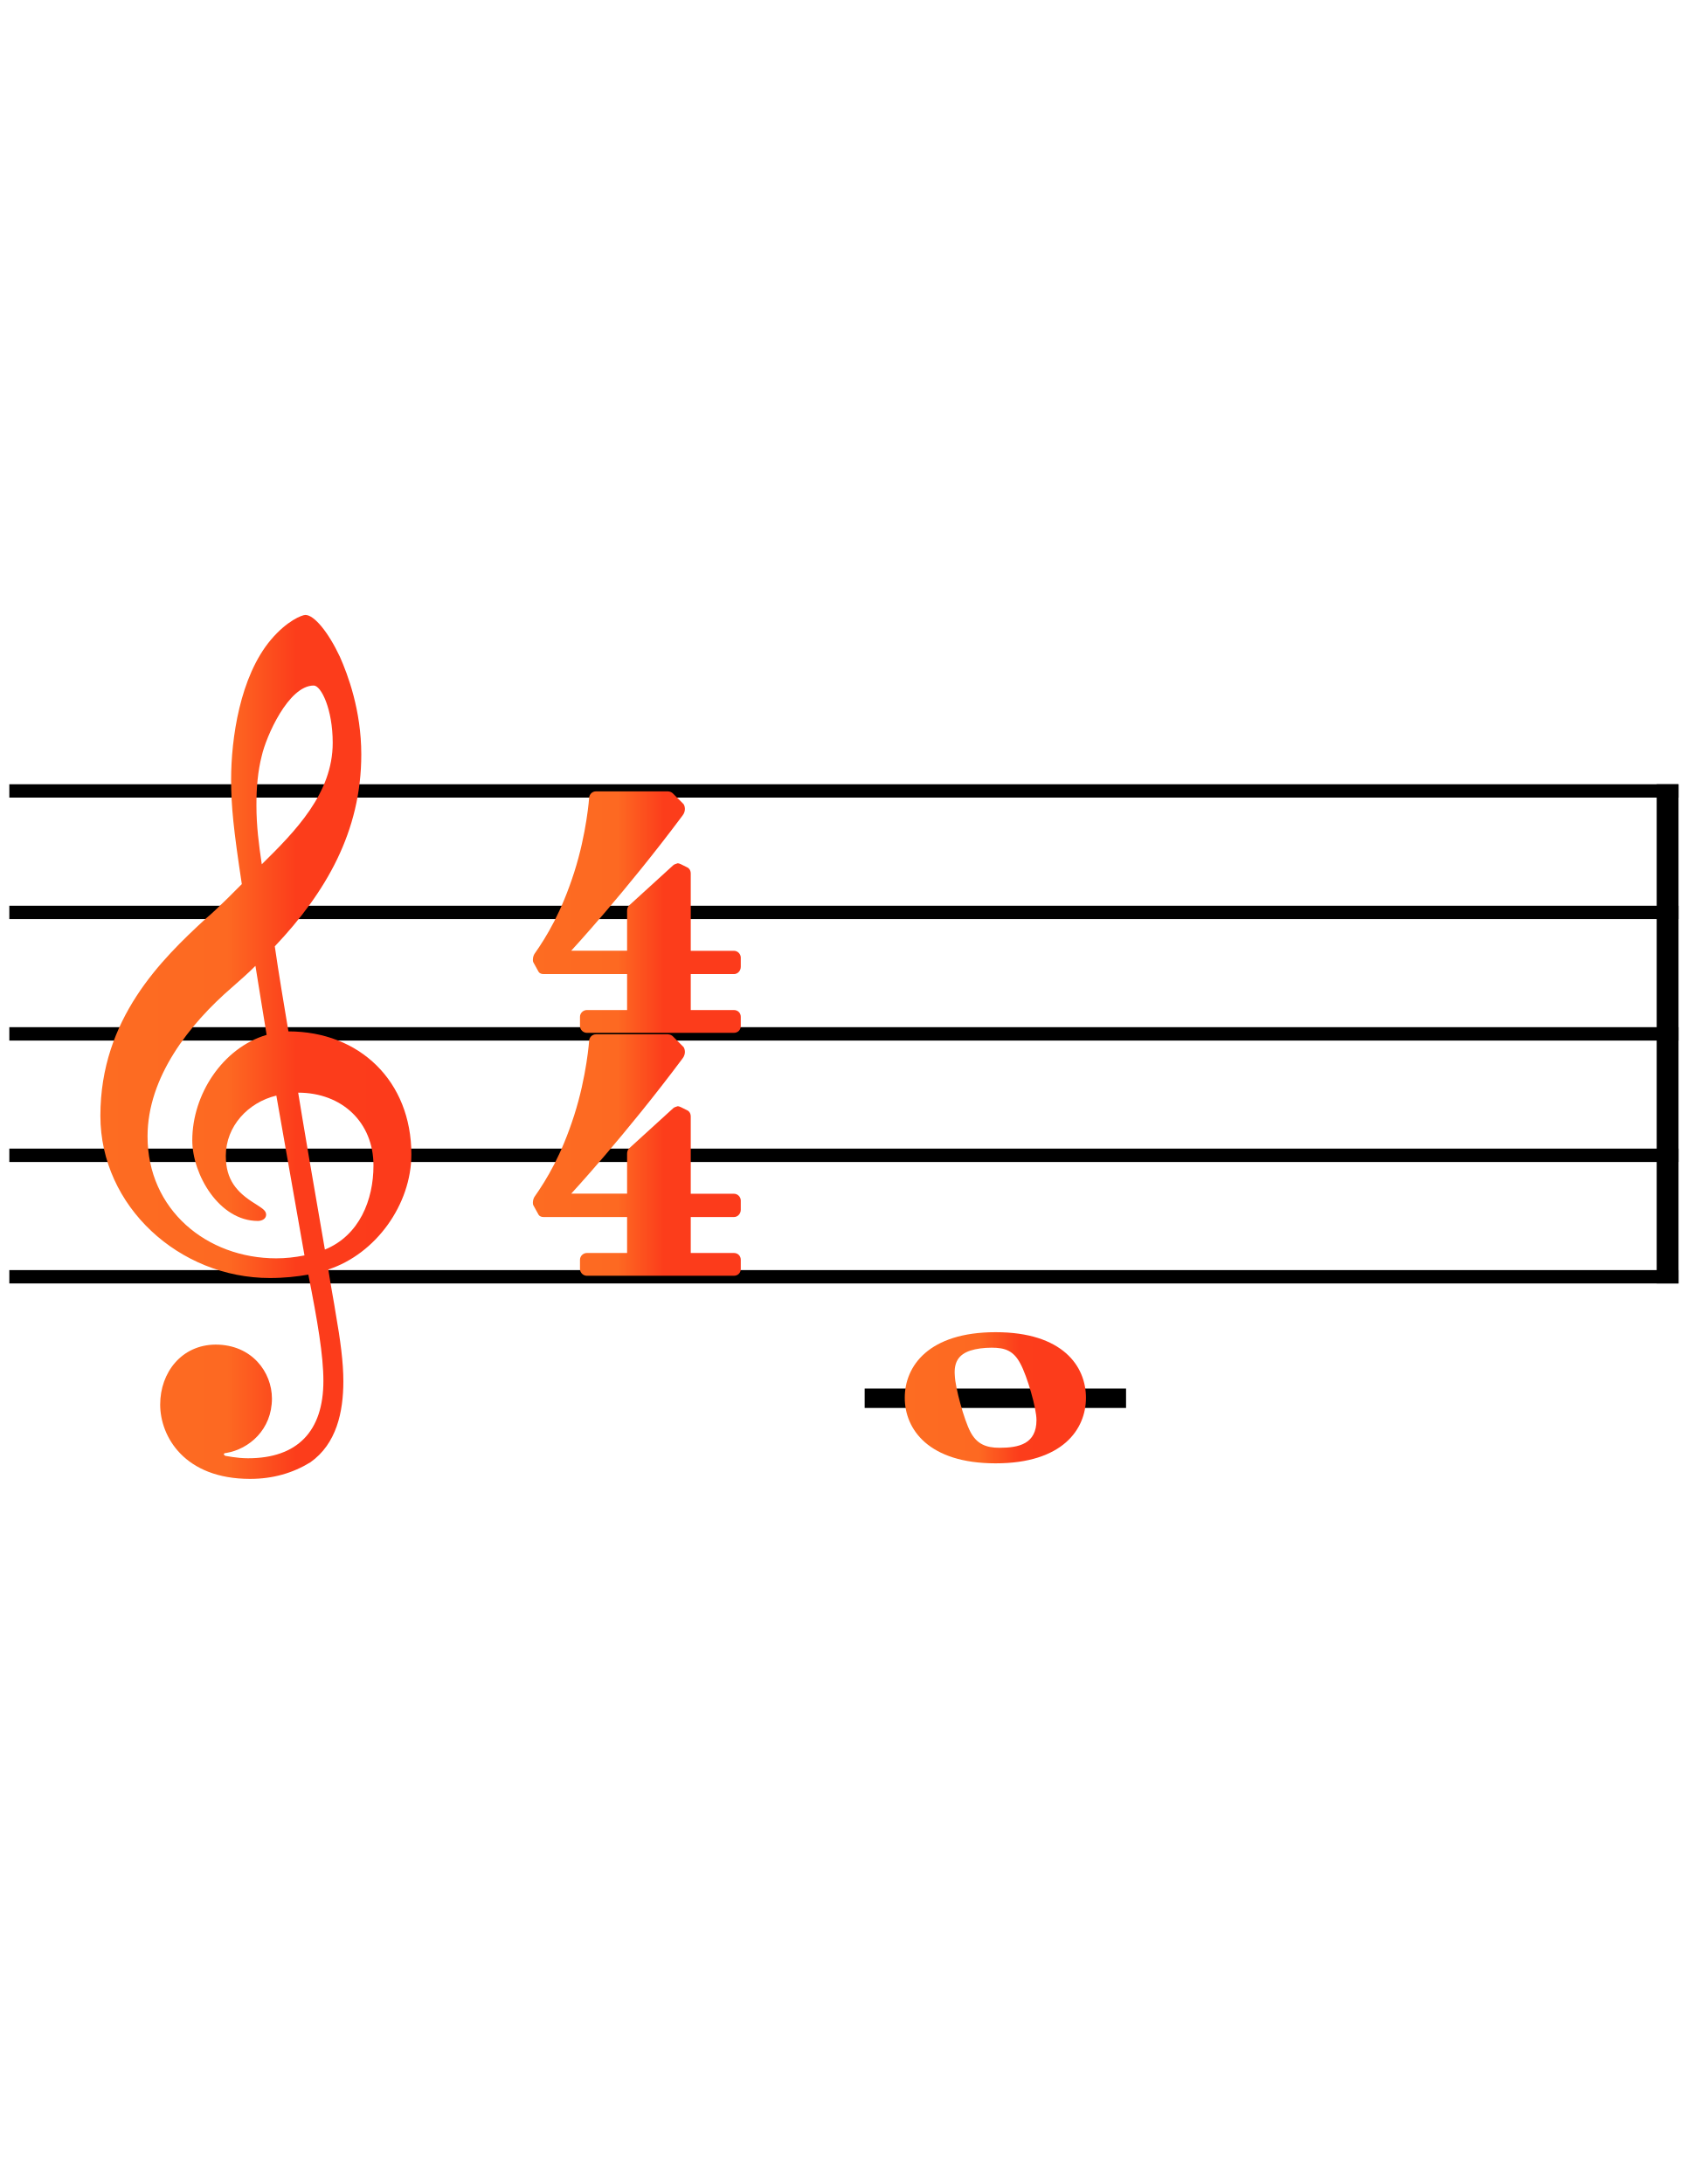
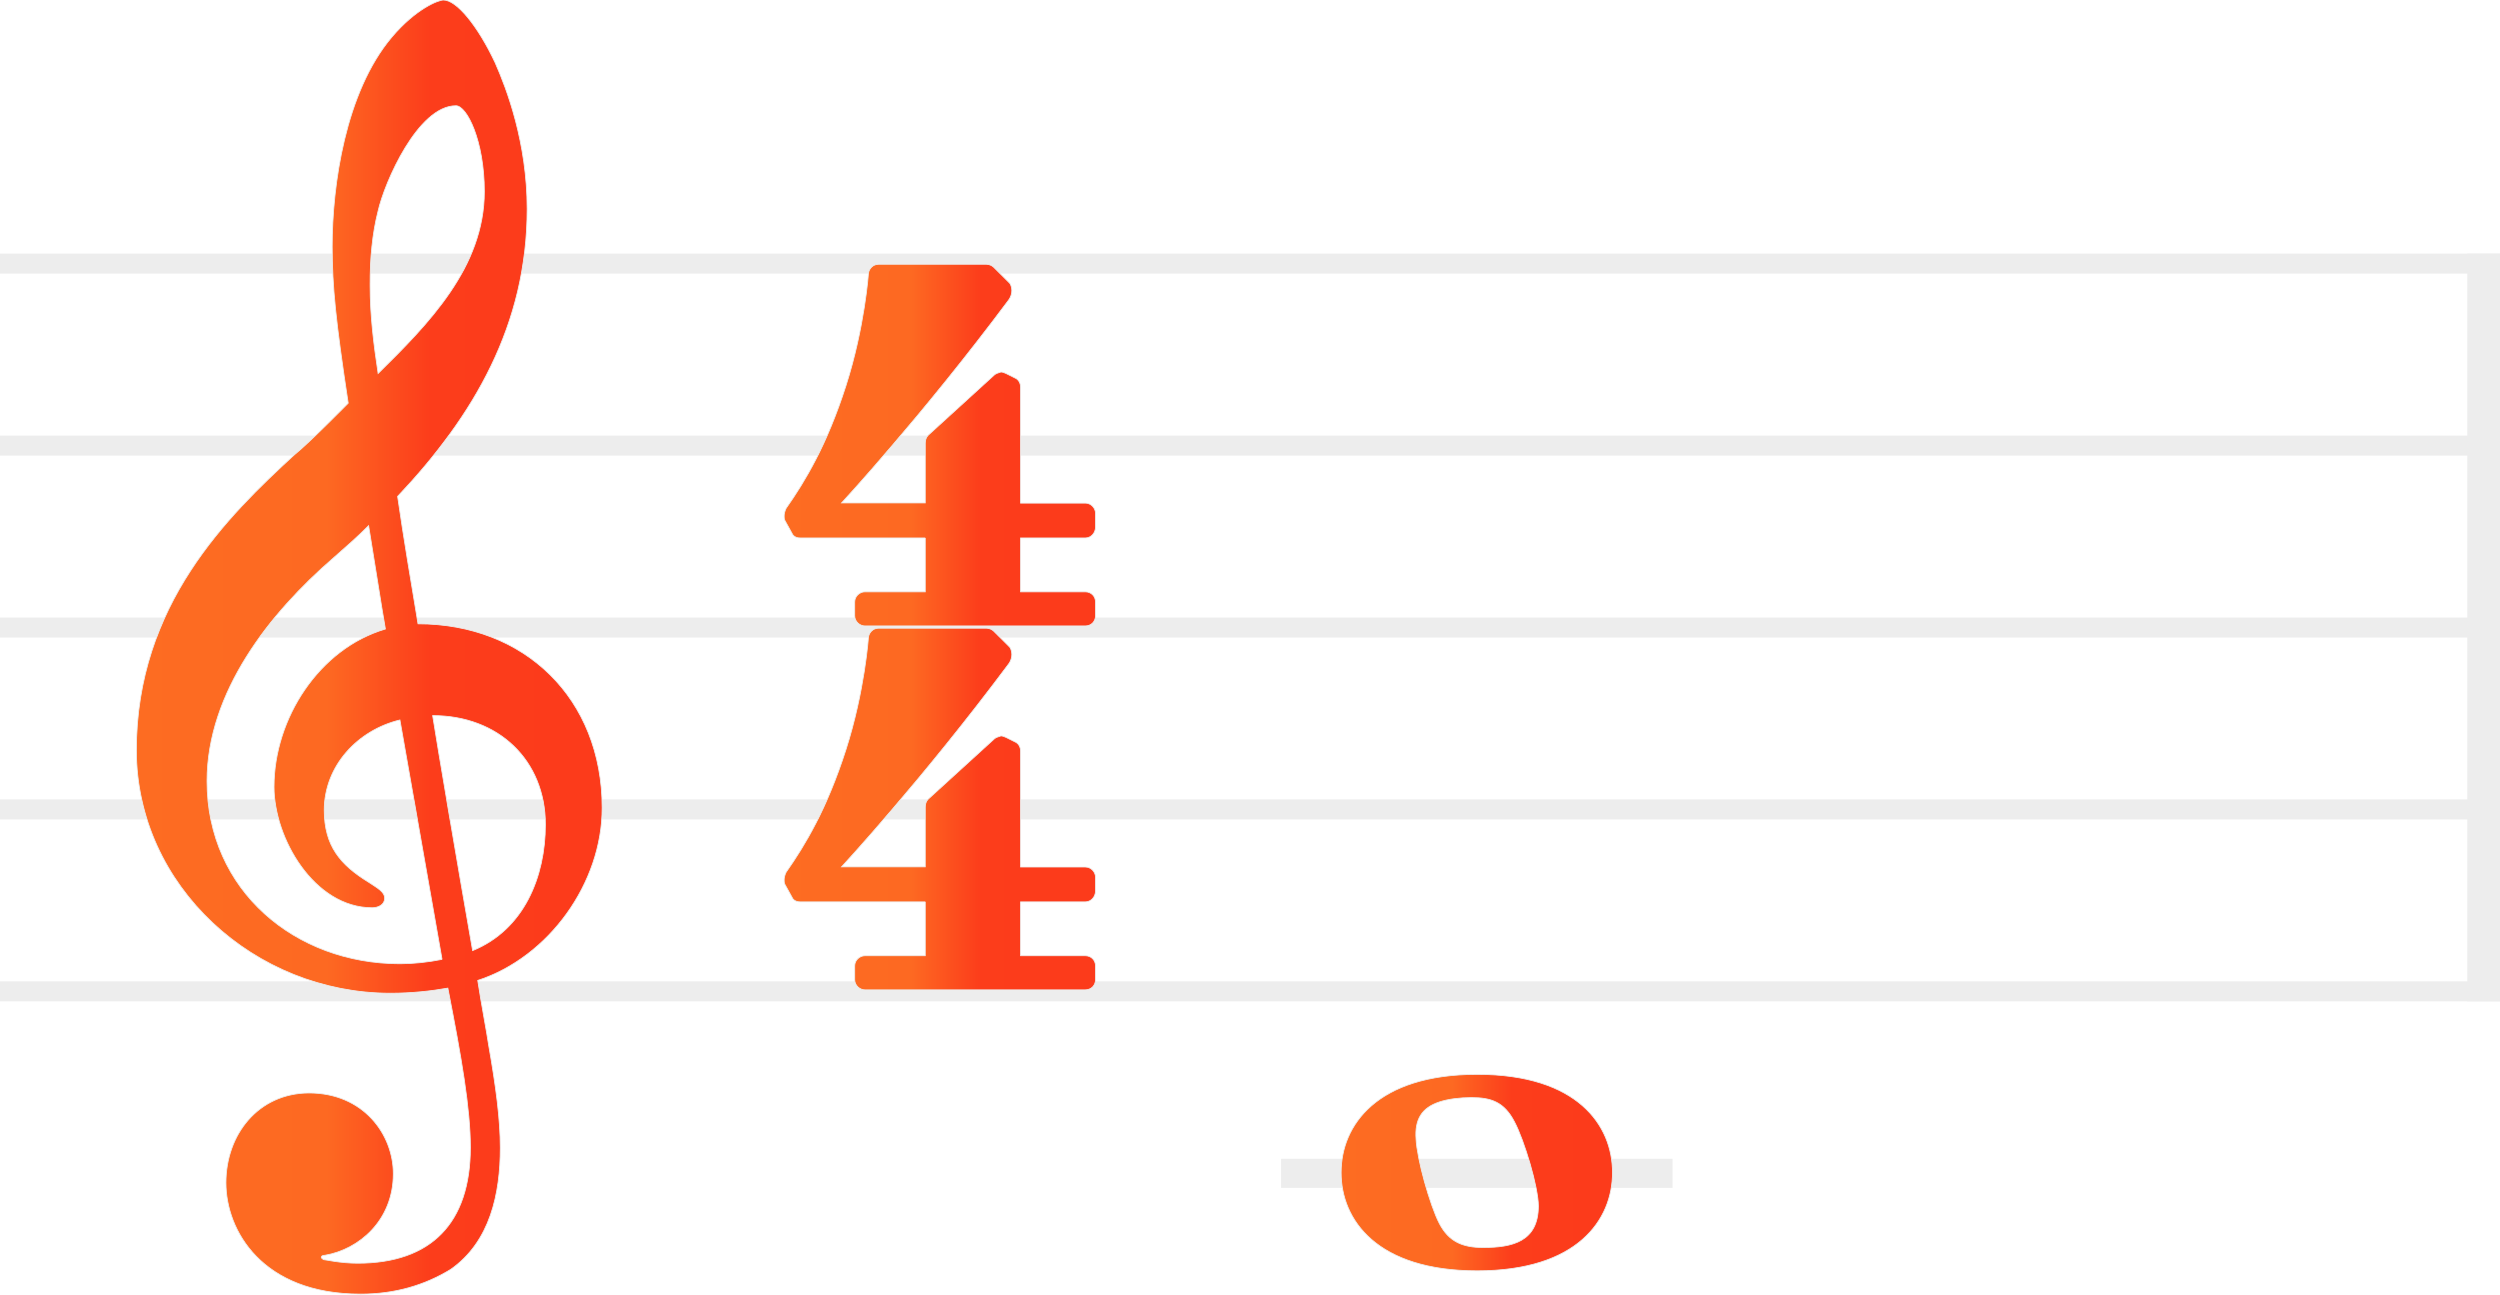
- <svg xmlns="http://www.w3.org/2000/svg" version="1.1" id="Layer_1" x="0px" y="0px" viewBox="0 0 3060 3960" style="enable-background:new 0 0 3060 3960;" xml:space="preserve">
+ <svg xmlns="http://www.w3.org/2000/svg" version="1.1" id="Layer_1" x="0px" y="0px" viewBox="0 0 3026.2 1566.5" style="enable-background:new 0 0 3026.2 1566.5;" xml:space="preserve">
  <style type="text/css">
- 	.st0{fill:url(#SVGID_1_);stroke:#000000;stroke-width:24.242;stroke-linejoin:bevel;}
- 	
- 		.st1{fill:url(#SVGID_00000021077617427067078520000010967824677821367973_);stroke:#000000;stroke-width:24.242;stroke-linejoin:bevel;}
- 	
- 		.st2{fill:url(#SVGID_00000065771216986836256890000016603144005194209681_);stroke:#000000;stroke-width:24.242;stroke-linejoin:bevel;}
- 	
- 		.st3{fill:url(#SVGID_00000080196223774207033260000012936436240273733528_);stroke:#000000;stroke-width:24.242;stroke-linejoin:bevel;}
- 	
- 		.st4{fill:url(#SVGID_00000164481432671906803650000002777999029665203368_);stroke:#000000;stroke-width:24.242;stroke-linejoin:bevel;}
- 	
- 		.st5{fill:url(#SVGID_00000067233694259919225390000003625602596734284450_);stroke:#000000;stroke-width:39.605;stroke-linejoin:bevel;}
- 	
- 		.st6{fill:url(#SVGID_00000024713726923559961370000013443639957199371680_);stroke:#000000;stroke-width:35.254;stroke-linejoin:bevel;}
- 	.st7{fill:url(#SVGID_00000109005941331840072470000015429903123390983581_);}
- 	.st8{fill:url(#SVGID_00000016056320474138271840000008353486793796953996_);}
- 	.st9{fill:url(#SVGID_00000133492277301421020570000002710811232550376338_);}
- 	.st10{fill:url(#SVGID_00000008853553981206059380000004284856724201440897_);}
+ 	.st0{fill:none;stroke:#EDEDED;stroke-width:24.242;stroke-linejoin:bevel;}
+ 	.st1{fill:none;stroke:#EDEDED;stroke-width:39.605;stroke-linejoin:bevel;}
+ 	.st2{fill:none;stroke:#EDEDED;stroke-width:35.254;stroke-linejoin:bevel;}
+ 	.st3{fill:url(#SVGID_1_);stroke:#EDEDED;stroke-miterlimit:10;}
+ 	.st4{fill:url(#SVGID_00000152243044012955098520000003047348652686357892_);stroke:#EDEDED;stroke-miterlimit:10;}
+ 	.st5{fill:url(#SVGID_00000026842068211265149760000008022276048780171917_);stroke:#EDEDED;stroke-miterlimit:10;}
+ 	.st6{fill:url(#SVGID_00000136401056902399668010000000402659551920198813_);stroke:#EDEDED;stroke-miterlimit:10;}
</style>
-   <g>
-     <linearGradient id="SVGID_1_" gradientUnits="userSpaceOnUse" x1="16.9" y1="1434.1" x2="3043.1" y2="1434.1">
-       <stop offset="0" style="stop-color:#FD6D22" />
-       <stop offset="0" style="stop-color:#FD6C22" />
-       <stop offset="0.111" style="stop-color:#FD6B22" />
-       <stop offset="0.408" style="stop-color:#FD6922" />
-       <stop offset="0.63" style="stop-color:#FC3D1B" />
-       <stop offset="0.928" style="stop-color:#FC3B1B" />
-       <stop offset="1" style="stop-color:#FC3B1B" />
-     </linearGradient>
-     <line class="st0" x1="16.9" y1="1434.1" x2="3043.1" y2="1434.1" />
-     <linearGradient id="SVGID_00000168078640897920801870000000296333464646559632_" gradientUnits="userSpaceOnUse" x1="16.9" y1="1654.4" x2="3043.1" y2="1654.4">
-       <stop offset="0" style="stop-color:#FD6D22" />
-       <stop offset="0" style="stop-color:#FD6C22" />
-       <stop offset="0.111" style="stop-color:#FD6B22" />
-       <stop offset="0.408" style="stop-color:#FD6922" />
-       <stop offset="0.63" style="stop-color:#FC3D1B" />
-       <stop offset="0.928" style="stop-color:#FC3B1B" />
-       <stop offset="1" style="stop-color:#FC3B1B" />
-     </linearGradient>
-     <line style="fill:url(#SVGID_00000168078640897920801870000000296333464646559632_);stroke:#000000;stroke-width:24.242;stroke-linejoin:bevel;" x1="16.9" y1="1654.4" x2="3043.1" y2="1654.4" />
-     <linearGradient id="SVGID_00000034800336326353638910000016773619266354672015_" gradientUnits="userSpaceOnUse" x1="16.9" y1="1874.6" x2="3043.1" y2="1874.6">
-       <stop offset="0" style="stop-color:#FD6D22" />
-       <stop offset="0" style="stop-color:#FD6C22" />
-       <stop offset="0.111" style="stop-color:#FD6B22" />
-       <stop offset="0.408" style="stop-color:#FD6922" />
-       <stop offset="0.63" style="stop-color:#FC3D1B" />
-       <stop offset="0.928" style="stop-color:#FC3B1B" />
-       <stop offset="1" style="stop-color:#FC3B1B" />
-     </linearGradient>
-     <line style="fill:url(#SVGID_00000034800336326353638910000016773619266354672015_);stroke:#000000;stroke-width:24.242;stroke-linejoin:bevel;" x1="16.9" y1="1874.6" x2="3043.1" y2="1874.6" />
-     <linearGradient id="SVGID_00000133502178113399474530000018160150495177174699_" gradientUnits="userSpaceOnUse" x1="16.9" y1="2094.8" x2="3043.1" y2="2094.8">
-       <stop offset="0" style="stop-color:#FD6D22" />
-       <stop offset="0" style="stop-color:#FD6C22" />
-       <stop offset="0.111" style="stop-color:#FD6B22" />
-       <stop offset="0.408" style="stop-color:#FD6922" />
-       <stop offset="0.63" style="stop-color:#FC3D1B" />
-       <stop offset="0.928" style="stop-color:#FC3B1B" />
-       <stop offset="1" style="stop-color:#FC3B1B" />
-     </linearGradient>
-     <line style="fill:url(#SVGID_00000133502178113399474530000018160150495177174699_);stroke:#000000;stroke-width:24.242;stroke-linejoin:bevel;" x1="16.9" y1="2094.8" x2="3043.1" y2="2094.8" />
-     <linearGradient id="SVGID_00000066497786136323551260000012591372017495895441_" gradientUnits="userSpaceOnUse" x1="16.9" y1="2315" x2="3043.1" y2="2315">
-       <stop offset="0" style="stop-color:#FD6D22" />
-       <stop offset="0" style="stop-color:#FD6C22" />
-       <stop offset="0.111" style="stop-color:#FD6B22" />
-       <stop offset="0.408" style="stop-color:#FD6922" />
-       <stop offset="0.63" style="stop-color:#FC3D1B" />
-       <stop offset="0.928" style="stop-color:#FC3B1B" />
-       <stop offset="1" style="stop-color:#FC3B1B" />
-     </linearGradient>
-     <line style="fill:url(#SVGID_00000066497786136323551260000012591372017495895441_);stroke:#000000;stroke-width:24.242;stroke-linejoin:bevel;" x1="16.9" y1="2315" x2="3043.1" y2="2315" />
-     <linearGradient id="SVGID_00000102506450551332334440000013969023529795765383_" gradientUnits="userSpaceOnUse" x1="3023.3" y1="1874.55" x2="3023.3" y2="1874.55">
-       <stop offset="0" style="stop-color:#FD6D22" />
-       <stop offset="0" style="stop-color:#FD6C22" />
-       <stop offset="0.111" style="stop-color:#FD6B22" />
-       <stop offset="0.408" style="stop-color:#FD6922" />
-       <stop offset="0.63" style="stop-color:#FC3D1B" />
-       <stop offset="0.928" style="stop-color:#FC3B1B" />
-       <stop offset="1" style="stop-color:#FC3B1B" />
-     </linearGradient>
-     <line style="fill:url(#SVGID_00000102506450551332334440000013969023529795765383_);stroke:#000000;stroke-width:39.605;stroke-linejoin:bevel;" x1="3023.3" y1="1422" x2="3023.3" y2="2327.1" />
-     <linearGradient id="SVGID_00000010283115522696667000000006488775480858880173_" gradientUnits="userSpaceOnUse" x1="1567.6" y1="2535.3" x2="2041.5" y2="2535.3">
-       <stop offset="0" style="stop-color:#FD6D22" />
-       <stop offset="0" style="stop-color:#FD6C22" />
-       <stop offset="0.111" style="stop-color:#FD6B22" />
-       <stop offset="0.408" style="stop-color:#FD6922" />
-       <stop offset="0.63" style="stop-color:#FC3D1B" />
-       <stop offset="0.928" style="stop-color:#FC3B1B" />
-       <stop offset="1" style="stop-color:#FC3B1B" />
-     </linearGradient>
-     <line style="fill:url(#SVGID_00000010283115522696667000000006488775480858880173_);stroke:#000000;stroke-width:35.254;stroke-linejoin:bevel;" x1="1567.6" y1="2535.3" x2="2041.5" y2="2535.3" />
-     <linearGradient id="SVGID_00000087413234604067074220000002024478996949000893_" gradientUnits="userSpaceOnUse" x1="1640.3" y1="2534.4" x2="1968.8" y2="2534.4">
-       <stop offset="0" style="stop-color:#FD6D22" />
-       <stop offset="0" style="stop-color:#FD6C22" />
-       <stop offset="0.111" style="stop-color:#FD6B22" />
-       <stop offset="0.408" style="stop-color:#FD6922" />
-       <stop offset="0.63" style="stop-color:#FC3D1B" />
-       <stop offset="0.928" style="stop-color:#FC3B1B" />
-       <stop offset="1" style="stop-color:#FC3B1B" />
-     </linearGradient>
-     <path style="fill:url(#SVGID_00000087413234604067074220000002024478996949000893_);" d="M1805,2415.5   c-121.6,0-164.7,61.7-164.7,118.9s43.2,118.9,164.7,118.9s163.8-61.7,163.8-118.9S1926.6,2415.5,1805,2415.5 M1812.1,2625.1   c-24.7,0-41.4-7-52.9-29.1c-11.5-22-27.3-79.3-28.2-102.2c-1.8-23.8,7-37.9,28.2-44.9c10.6-3.5,24.7-5.3,38.8-5.3   c23.8,0,39.6,5.3,52,29.1c12.3,22.9,29.1,80.2,29.1,102.2C1879,2618.1,1847.3,2625.1,1812.1,2625.1" />
-     <linearGradient id="SVGID_00000023979444117934694630000012114686327118415270_" gradientUnits="userSpaceOnUse" x1="182" y1="1898.25" x2="745.8" y2="1898.25">
-       <stop offset="0" style="stop-color:#FD6D22" />
-       <stop offset="0" style="stop-color:#FD6C22" />
-       <stop offset="0.111" style="stop-color:#FD6B22" />
-       <stop offset="0.408" style="stop-color:#FD6922" />
-       <stop offset="0.63" style="stop-color:#FC3D1B" />
-       <stop offset="0.928" style="stop-color:#FC3B1B" />
-       <stop offset="1" style="stop-color:#FC3B1B" />
-     </linearGradient>
-     <path style="fill:url(#SVGID_00000023979444117934694630000012114686327118415270_);" d="M290.4,2546.7c0,58.1,44,134.8,163,134.8   c41.4,0,77.5-10.6,109.2-30c47.6-33.5,59.9-91.6,59.9-147.1c0-34.4-5.3-74-14.1-124.2c-2.6-17.6-7.9-44-13.2-78.4   c86.3-28.2,150.6-118,150.6-208.8c0-133-94.3-222.9-222.9-222.9c-8.8-52.9-17.6-104.8-24.7-154.2c92.5-97.8,156.8-207.9,156.8-348   c0-80.2-24.7-145.3-38.8-177.1c-21.1-44.9-46.7-75.8-62.5-75.8c-6.2,0-33.5,10.6-62.5,44.9c-56.4,66.9-72.2,179.7-72.2,253.7   c0,47.6,4.4,90.7,19.4,189.4c-0.9,0.9-46.7,47.6-65.2,62.5C293,1739.5,182,1847,182,2023.1c0,164.7,143.6,294.2,307.4,294.2   c25.5,0,49.3-2.6,69.6-6.2c16.7,84.6,27.3,146.2,27.3,192.9c0,91.6-47.6,140.1-136.5,140.1c-21.1,0-39.6-4.4-41.4-4.4   c-0.9-0.9-2.6-1.8-2.6-2.6c0-1.8,1.8-2.6,4.4-2.6c41.4-7,82.8-42.3,82.8-98.7c0-47.6-36.1-97.8-102.2-97.8   C329.2,2438.4,290.4,2488.6,290.4,2546.7 M474.5,1370.7c7.9-35.2,48.4-127.7,94.3-127.7c13.2,0,34.4,42.3,34.4,103.9   c0,91.6-67.8,160.3-128.6,220.2c-5.3-35.2-9.7-69.6-9.7-106.6C464.8,1428,467.5,1398,474.5,1370.7 M552,2276.3   c-17.6,3.5-34.4,5.3-51.1,5.3c-126,0-233.4-88.1-233.4-221.1c0-107.5,75.8-203.5,153.3-270.4c15-13.2,29.1-25.5,42.3-38.8   c7.9,47.6,14.1,89,20.3,125.1c-80.2,23.8-134.8,108.4-134.8,191.2c0,61.7,48.4,146.2,118.9,146.2c7,0,15-3.5,15-11.5   c0-7.9-8.8-12.3-19.4-19.4c-34.4-21.1-53.7-44-53.7-87.2c0-53.7,40.5-96.9,91.6-109.2L552,2276.3 M677.1,2113.3   c0,62.5-25.5,126.8-88.1,152.4c-18.5-105.7-42.3-245.8-48.4-284.5C619.9,1981.2,677.1,2034.9,677.1,2113.3" />
-     <linearGradient id="SVGID_00000090285515653124216350000011820266892429472443_" gradientUnits="userSpaceOnUse" x1="966.1" y1="1653.8" x2="1343" y2="1653.8">
-       <stop offset="0" style="stop-color:#FD6D22" />
-       <stop offset="0" style="stop-color:#FD6C22" />
-       <stop offset="0.111" style="stop-color:#FD6B22" />
-       <stop offset="0.408" style="stop-color:#FD6922" />
-       <stop offset="0.63" style="stop-color:#FC3D1B" />
-       <stop offset="0.928" style="stop-color:#FC3B1B" />
-       <stop offset="1" style="stop-color:#FC3B1B" />
-     </linearGradient>
-     <path style="fill:url(#SVGID_00000090285515653124216350000011820266892429472443_);" d="M1136.9,1766.2v65.2h-73.1   c-6.2,0-12.3,5.3-12.3,12.3v16.7c0,7,6.2,12.3,12.3,12.3h266.9c7,0,12.3-5.3,12.3-12.3v-16.7c0-7-5.3-12.3-12.3-12.3h-78.4v-65.2   h78.4c7,0,12.3-6.2,12.3-13.2v-16.7c0-6.2-5.3-12.3-12.3-12.3h-78.4v-140.1c0-5.3-2.6-9.7-7-11.5l-10.6-5.3   c-1.8-0.9-4.4-1.8-6.2-1.8c-2.6,0.9-6.2,1.8-7.9,3.5l-80.2,73.1c-2.6,2.6-3.5,6.2-3.5,9.7v72.2h-101.3c0,0,97.8-105.7,201.7-244.9   c3.5-4.4,4.4-8.8,4.4-12.3c0-4.4-1.8-7.9-2.6-8.8l-19.4-19.4c-1.8-1.8-5.3-3.5-8.8-3.5c-5.3,0-124.2,0-130.4,0   c-7,0-11.5,5.3-12.3,10.6c0,0-4.4,65.2-27.3,136.5c-22.9,71.4-49.3,115.4-72.2,148c0,0-2.6,4.4-2.6,9.7c0,1.8,0,3.5,0.9,5.3   c3.5,6.2,8.8,15.9,8.8,15.9s1.8,5.3,9.7,5.3L1136.9,1766.2" />
-     <linearGradient id="SVGID_00000049937771414220403800000014732745574019844231_" gradientUnits="userSpaceOnUse" x1="966.1" y1="2094.3" x2="1343" y2="2094.3">
-       <stop offset="0" style="stop-color:#FD6D22" />
-       <stop offset="0" style="stop-color:#FD6C22" />
-       <stop offset="0.111" style="stop-color:#FD6B22" />
-       <stop offset="0.408" style="stop-color:#FD6922" />
-       <stop offset="0.63" style="stop-color:#FC3D1B" />
-       <stop offset="0.928" style="stop-color:#FC3B1B" />
-       <stop offset="1" style="stop-color:#FC3B1B" />
-     </linearGradient>
-     <path style="fill:url(#SVGID_00000049937771414220403800000014732745574019844231_);" d="M1136.9,2206.7v65.2h-73.1   c-6.2,0-12.3,5.3-12.3,12.3v16.7c0,7,6.2,12.3,12.3,12.3h266.9c7,0,12.3-5.3,12.3-12.3v-16.7c0-7-5.3-12.3-12.3-12.3h-78.4v-65.2   h78.4c7,0,12.3-6.2,12.3-13.2v-16.7c0-6.2-5.3-12.3-12.3-12.3h-78.4v-140.1c0-5.3-2.6-9.7-7-11.5l-10.6-5.3   c-1.8-0.9-4.4-1.8-6.2-1.8c-2.6,0.9-6.2,1.8-7.9,3.5l-80.2,73.1c-2.6,2.6-3.5,6.2-3.5,9.7v72.2h-101.3c0,0,97.8-105.7,201.7-244.9   c3.5-4.4,4.4-8.8,4.4-12.3c0-4.4-1.8-7.9-2.6-8.8l-19.4-19.4c-1.8-1.8-5.3-3.5-8.8-3.5c-5.3,0-124.2,0-130.4,0   c-7,0-11.5,5.3-12.3,10.6c0,0-4.4,65.2-27.3,136.5c-22.9,71.4-49.3,115.4-72.2,148c0,0-2.6,4.4-2.6,9.7c0,1.8,0,3.5,0.9,5.3   c3.5,6.2,8.8,15.9,8.8,15.9s1.8,5.3,9.7,5.3L1136.9,2206.7" />
-   </g>
+   <line class="st0" x1="0" y1="319.1" x2="3026.2" y2="319.1" />
+   <line class="st0" x1="0" y1="539.4" x2="3026.2" y2="539.4" />
+   <line class="st0" x1="0" y1="759.6" x2="3026.2" y2="759.6" />
+   <line class="st0" x1="0" y1="979.8" x2="3026.2" y2="979.8" />
+   <line class="st0" x1="0" y1="1200" x2="3026.2" y2="1200" />
+   <line class="st1" x1="3006.4" y1="307" x2="3006.4" y2="1212.1" />
+   <line class="st2" x1="1550.7" y1="1420.3" x2="2024.6" y2="1420.3" />
+   <linearGradient id="SVGID_1_" gradientUnits="userSpaceOnUse" x1="1623.4" y1="312.6" x2="1951.9" y2="312.6" gradientTransform="matrix(1 0 0 -1 0 1732)">
+     <stop offset="0" style="stop-color:#FD6D22" />
+     <stop offset="0" style="stop-color:#FD6C22" />
+     <stop offset="0.111" style="stop-color:#FD6B22" />
+     <stop offset="0.408" style="stop-color:#FD6922" />
+     <stop offset="0.63" style="stop-color:#FC3D1B" />
+     <stop offset="0.928" style="stop-color:#FC3B1B" />
+     <stop offset="1" style="stop-color:#FC3B1B" />
+   </linearGradient>
+   <path class="st3" d="M1788.1,1300.5c-121.6,0-164.7,61.7-164.7,118.9s43.2,118.9,164.7,118.9s163.8-61.7,163.8-118.9  S1909.7,1300.5,1788.1,1300.5 M1795.2,1510.1c-24.7,0-41.4-7-52.9-29.1c-11.5-22-27.3-79.3-28.2-102.2c-1.8-23.8,7-37.9,28.2-44.9  c10.6-3.5,24.7-5.3,38.8-5.3c23.8,0,39.6,5.3,52,29.1c12.3,22.9,29.1,80.2,29.1,102.2C1862.1,1503.1,1830.4,1510.1,1795.2,1510.1" />
+   <linearGradient id="SVGID_00000152230243154614917500000018323284254073190584_" gradientUnits="userSpaceOnUse" x1="165.1" y1="948.75" x2="728.9" y2="948.75" gradientTransform="matrix(1 0 0 -1 0 1732)">
+     <stop offset="0" style="stop-color:#FD6D22" />
+     <stop offset="0" style="stop-color:#FD6C22" />
+     <stop offset="0.111" style="stop-color:#FD6B22" />
+     <stop offset="0.408" style="stop-color:#FD6922" />
+     <stop offset="0.63" style="stop-color:#FC3D1B" />
+     <stop offset="0.928" style="stop-color:#FC3B1B" />
+     <stop offset="1" style="stop-color:#FC3B1B" />
+   </linearGradient>
+   <path style="fill:url(#SVGID_00000152230243154614917500000018323284254073190584_);stroke:#EDEDED;stroke-miterlimit:10;" d="  M273.5,1431.7c0,58.1,44,134.8,163,134.8c41.4,0,77.5-10.6,109.2-30c47.6-33.5,59.9-91.6,59.9-147.1c0-34.4-5.3-74-14.1-124.2  c-2.6-17.6-7.9-44-13.2-78.4c86.3-28.2,150.6-118,150.6-208.8c0-133-94.3-222.9-222.9-222.9c-8.8-52.9-17.6-104.8-24.7-154.2  c92.5-97.8,156.8-207.9,156.8-348c0-80.2-24.7-145.3-38.8-177.1C578.2,30.9,552.6,0,536.8,0c-6.2,0-33.5,10.6-62.5,44.9  c-56.4,66.9-72.2,179.7-72.2,253.7c0,47.6,4.4,90.7,19.4,189.4c-0.9,0.9-46.7,47.6-65.2,62.5c-80.2,74-191.2,181.5-191.2,357.6  c0,164.7,143.6,294.2,307.4,294.2c25.5,0,49.3-2.6,69.6-6.2c16.7,84.6,27.3,146.2,27.3,192.9c0,91.6-47.6,140.1-136.5,140.1  c-21.1,0-39.6-4.4-41.4-4.4c-0.9-0.9-2.6-1.8-2.6-2.6c0-1.8,1.8-2.6,4.4-2.6c41.4-7,82.8-42.3,82.8-98.7  c0-47.6-36.1-97.8-102.2-97.8C312.3,1323.4,273.5,1373.6,273.5,1431.7 M457.6,255.7C465.5,220.5,506,128,551.9,128  c13.2,0,34.4,42.3,34.4,103.9c0,91.6-67.8,160.3-128.6,220.2c-5.3-35.2-9.7-69.6-9.7-106.6C447.9,313,450.6,283,457.6,255.7   M535.1,1161.3c-17.6,3.5-34.4,5.3-51.1,5.3c-126,0-233.4-88.1-233.4-221.1c0-107.5,75.8-203.5,153.3-270.4  c15-13.2,29.1-25.5,42.3-38.8c7.9,47.6,14.1,89,20.3,125.1c-80.2,23.8-134.8,108.4-134.8,191.2c0,61.7,48.4,146.2,118.9,146.2  c7,0,15-3.5,15-11.5c0-7.9-8.8-12.3-19.4-19.4c-34.4-21.1-53.7-44-53.7-87.2c0-53.7,40.5-96.9,91.6-109.2L535.1,1161.3 M660.2,998.3  c0,62.5-25.5,126.8-88.1,152.4c-18.5-105.7-42.3-245.8-48.4-284.5C603,866.2,660.2,919.9,660.2,998.3" />
+   <linearGradient id="SVGID_00000011720649872069677260000005700486697095216529_" gradientUnits="userSpaceOnUse" x1="949.2" y1="1193.2" x2="1326.1" y2="1193.2" gradientTransform="matrix(1 0 0 -1 0 1732)">
+     <stop offset="0" style="stop-color:#FD6D22" />
+     <stop offset="0" style="stop-color:#FD6C22" />
+     <stop offset="0.111" style="stop-color:#FD6B22" />
+     <stop offset="0.408" style="stop-color:#FD6922" />
+     <stop offset="0.63" style="stop-color:#FC3D1B" />
+     <stop offset="0.928" style="stop-color:#FC3B1B" />
+     <stop offset="1" style="stop-color:#FC3B1B" />
+   </linearGradient>
+   <path style="fill:url(#SVGID_00000011720649872069677260000005700486697095216529_);stroke:#EDEDED;stroke-miterlimit:10;" d="  M1120,651.2v65.2h-73.1c-6.2,0-12.3,5.3-12.3,12.3v16.7c0,7,6.2,12.3,12.3,12.3h266.9c7,0,12.3-5.3,12.3-12.3v-16.7  c0-7-5.3-12.3-12.3-12.3h-78.4v-65.2h78.4c7,0,12.3-6.2,12.3-13.2v-16.7c0-6.2-5.3-12.3-12.3-12.3h-78.4V468.9c0-5.3-2.6-9.7-7-11.5  l-10.6-5.3c-1.8-0.9-4.4-1.8-6.2-1.8c-2.6,0.9-6.2,1.8-7.9,3.5l-80.2,73.1c-2.6,2.6-3.5,6.2-3.5,9.7v72.2h-101.3  c0,0,97.8-105.7,201.7-244.9c3.5-4.4,4.4-8.8,4.4-12.3c0-4.4-1.8-7.9-2.6-8.8l-19.4-19.4c-1.8-1.8-5.3-3.5-8.8-3.5  c-5.3,0-124.2,0-130.4,0c-7,0-11.5,5.3-12.3,10.6c0,0-4.4,65.2-27.3,136.5c-22.9,71.4-49.3,115.4-72.2,148c0,0-2.6,4.4-2.6,9.7  c0,1.8,0,3.5,0.9,5.3c3.5,6.2,8.8,15.9,8.8,15.9s1.8,5.3,9.7,5.3L1120,651.2" />
+   <linearGradient id="SVGID_00000063633561246938605190000017716221633968297646_" gradientUnits="userSpaceOnUse" x1="949.2" y1="752.7" x2="1326.1" y2="752.7" gradientTransform="matrix(1 0 0 -1 0 1732)">
+     <stop offset="0" style="stop-color:#FD6D22" />
+     <stop offset="0" style="stop-color:#FD6C22" />
+     <stop offset="0.111" style="stop-color:#FD6B22" />
+     <stop offset="0.408" style="stop-color:#FD6922" />
+     <stop offset="0.63" style="stop-color:#FC3D1B" />
+     <stop offset="0.928" style="stop-color:#FC3B1B" />
+     <stop offset="1" style="stop-color:#FC3B1B" />
+   </linearGradient>
+   <path style="fill:url(#SVGID_00000063633561246938605190000017716221633968297646_);stroke:#EDEDED;stroke-miterlimit:10;" d="  M1120,1091.7v65.2h-73.1c-6.2,0-12.3,5.3-12.3,12.3v16.7c0,7,6.2,12.3,12.3,12.3h266.9c7,0,12.3-5.3,12.3-12.3v-16.7  c0-7-5.3-12.3-12.3-12.3h-78.4v-65.2h78.4c7,0,12.3-6.2,12.3-13.2v-16.7c0-6.2-5.3-12.3-12.3-12.3h-78.4V909.4c0-5.3-2.6-9.7-7-11.5  l-10.6-5.3c-1.8-0.9-4.4-1.8-6.2-1.8c-2.6,0.9-6.2,1.8-7.9,3.5l-80.2,73.1c-2.6,2.6-3.5,6.2-3.5,9.7v72.2h-101.3  c0,0,97.8-105.7,201.7-244.9c3.5-4.4,4.4-8.8,4.4-12.3c0-4.4-1.8-7.9-2.6-8.8l-19.4-19.4c-1.8-1.8-5.3-3.5-8.8-3.5  c-5.3,0-124.2,0-130.4,0c-7,0-11.5,5.3-12.3,10.6c0,0-4.4,65.2-27.3,136.5c-22.9,71.4-49.3,115.4-72.2,148c0,0-2.6,4.4-2.6,9.7  c0,1.8,0,3.5,0.9,5.3c3.5,6.2,8.8,15.9,8.8,15.9s1.8,5.3,9.7,5.3L1120,1091.7" />
</svg>
